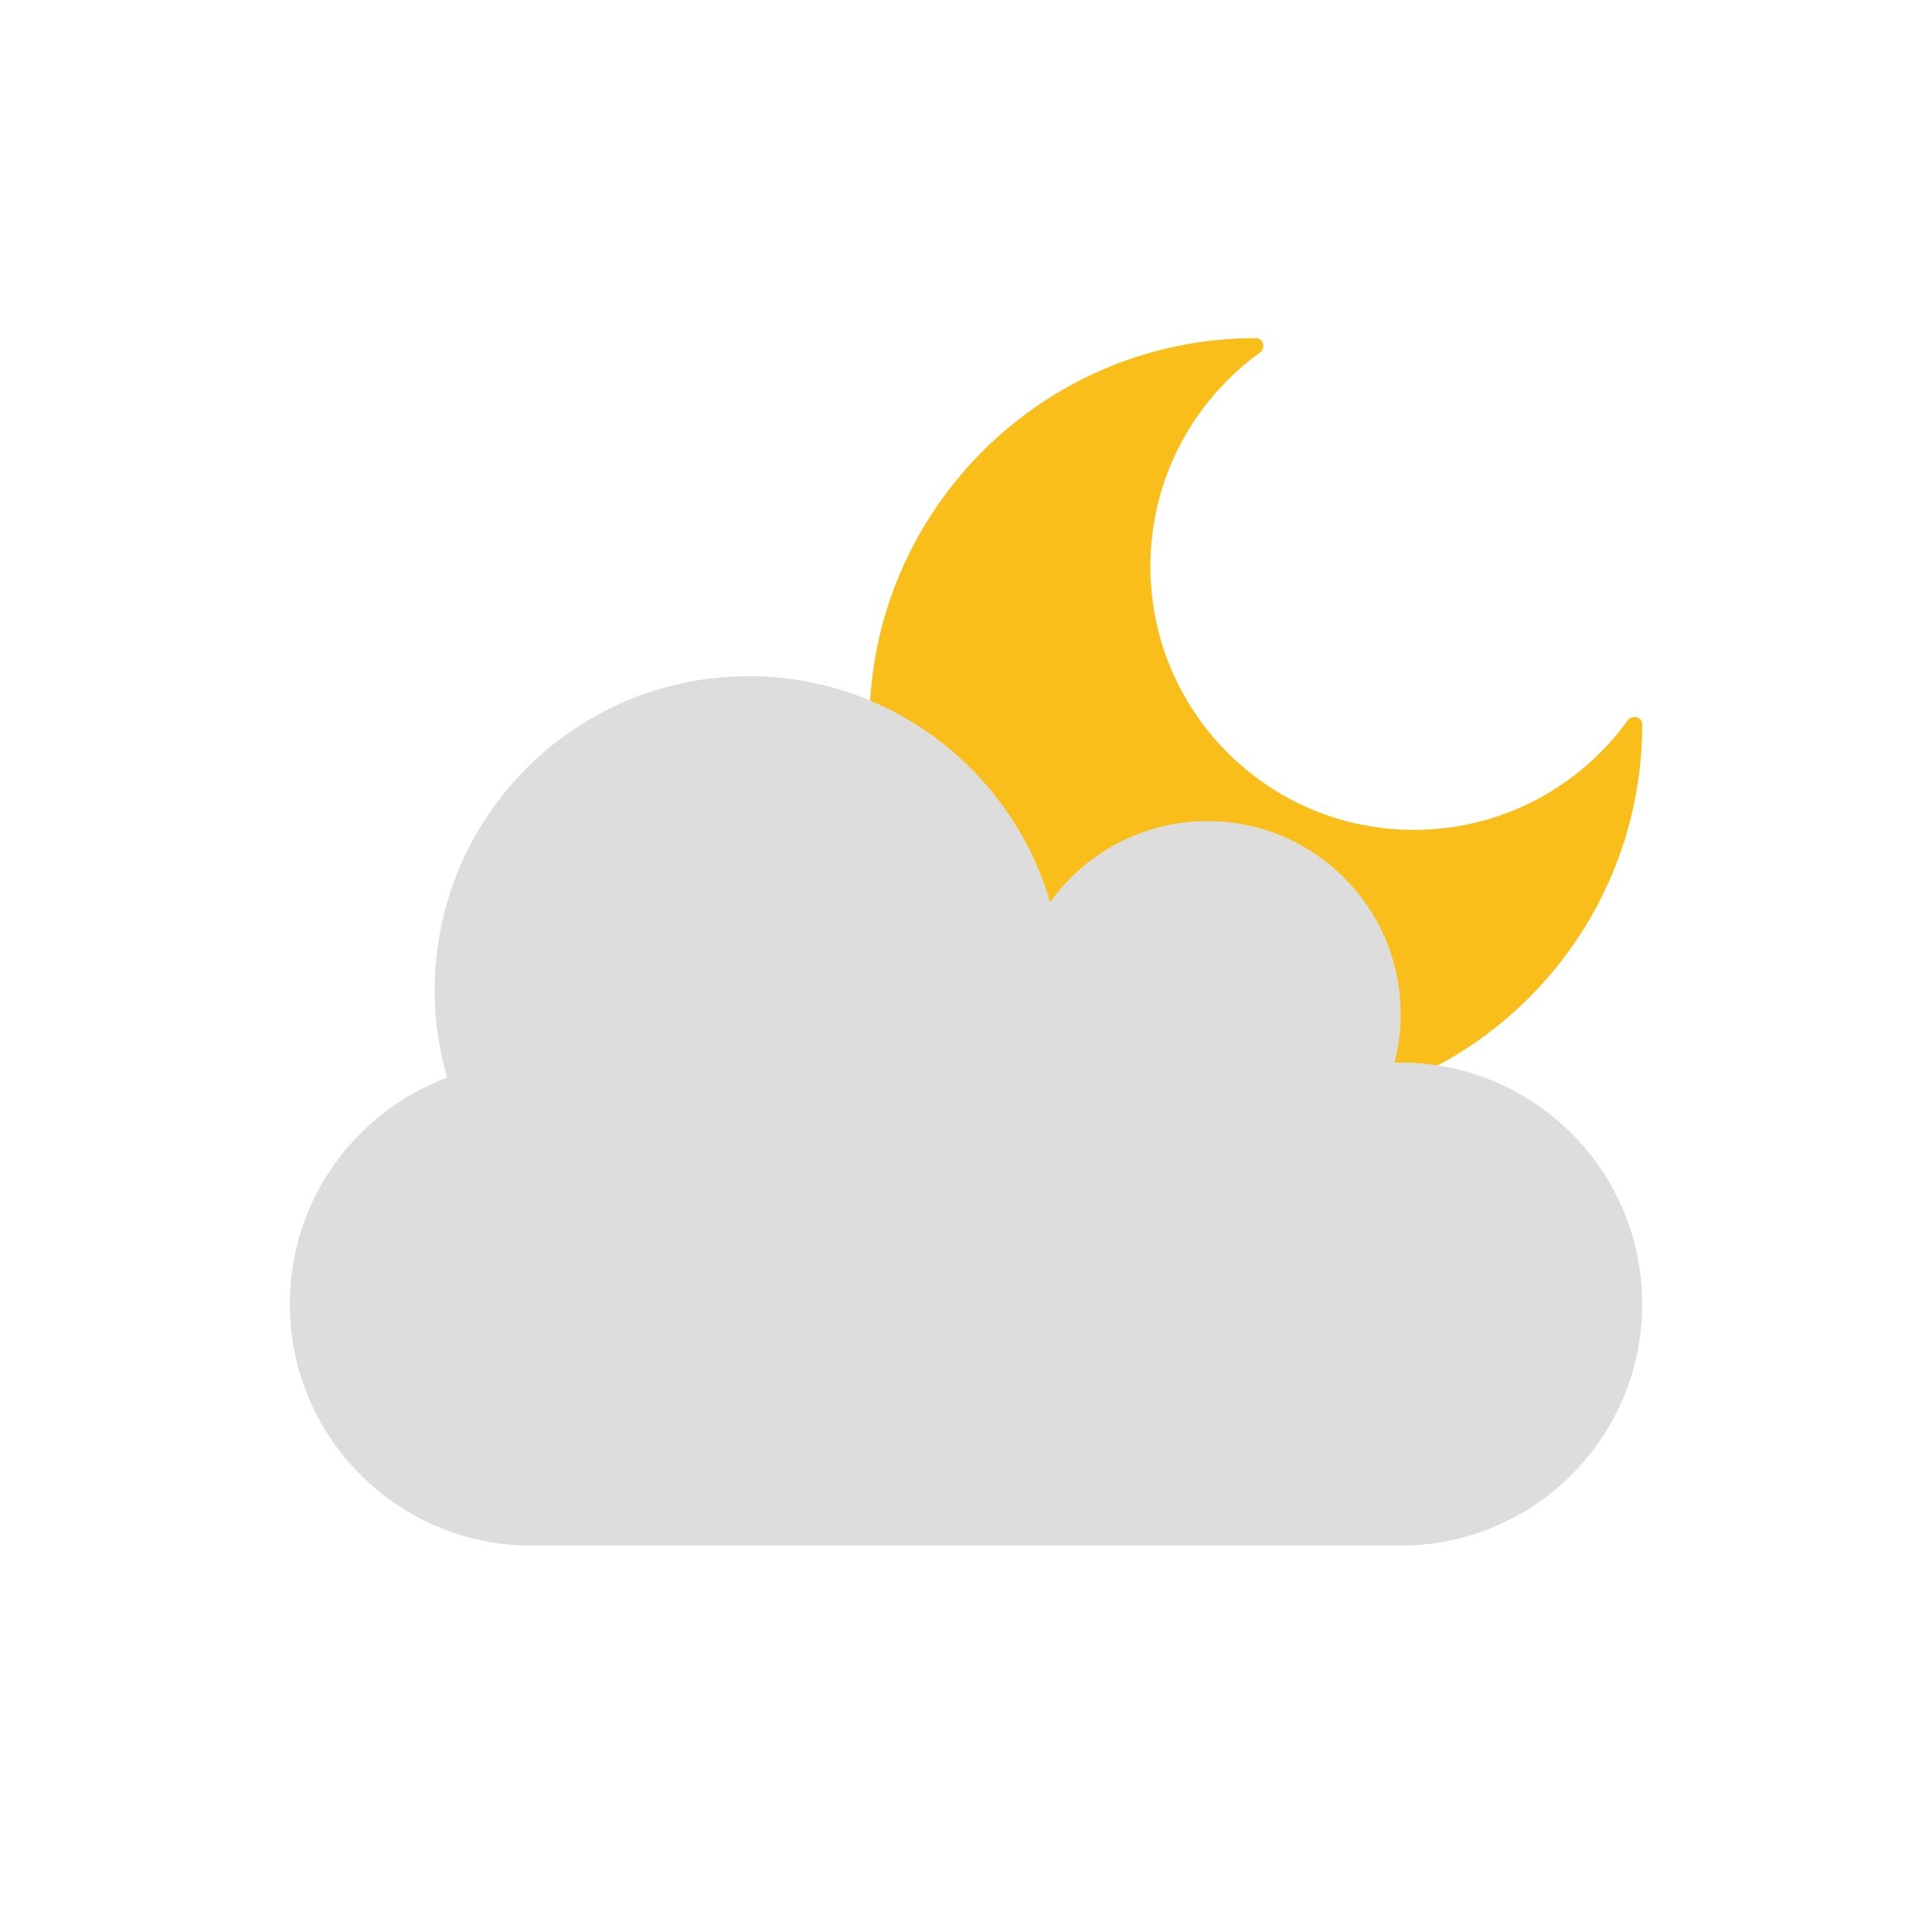
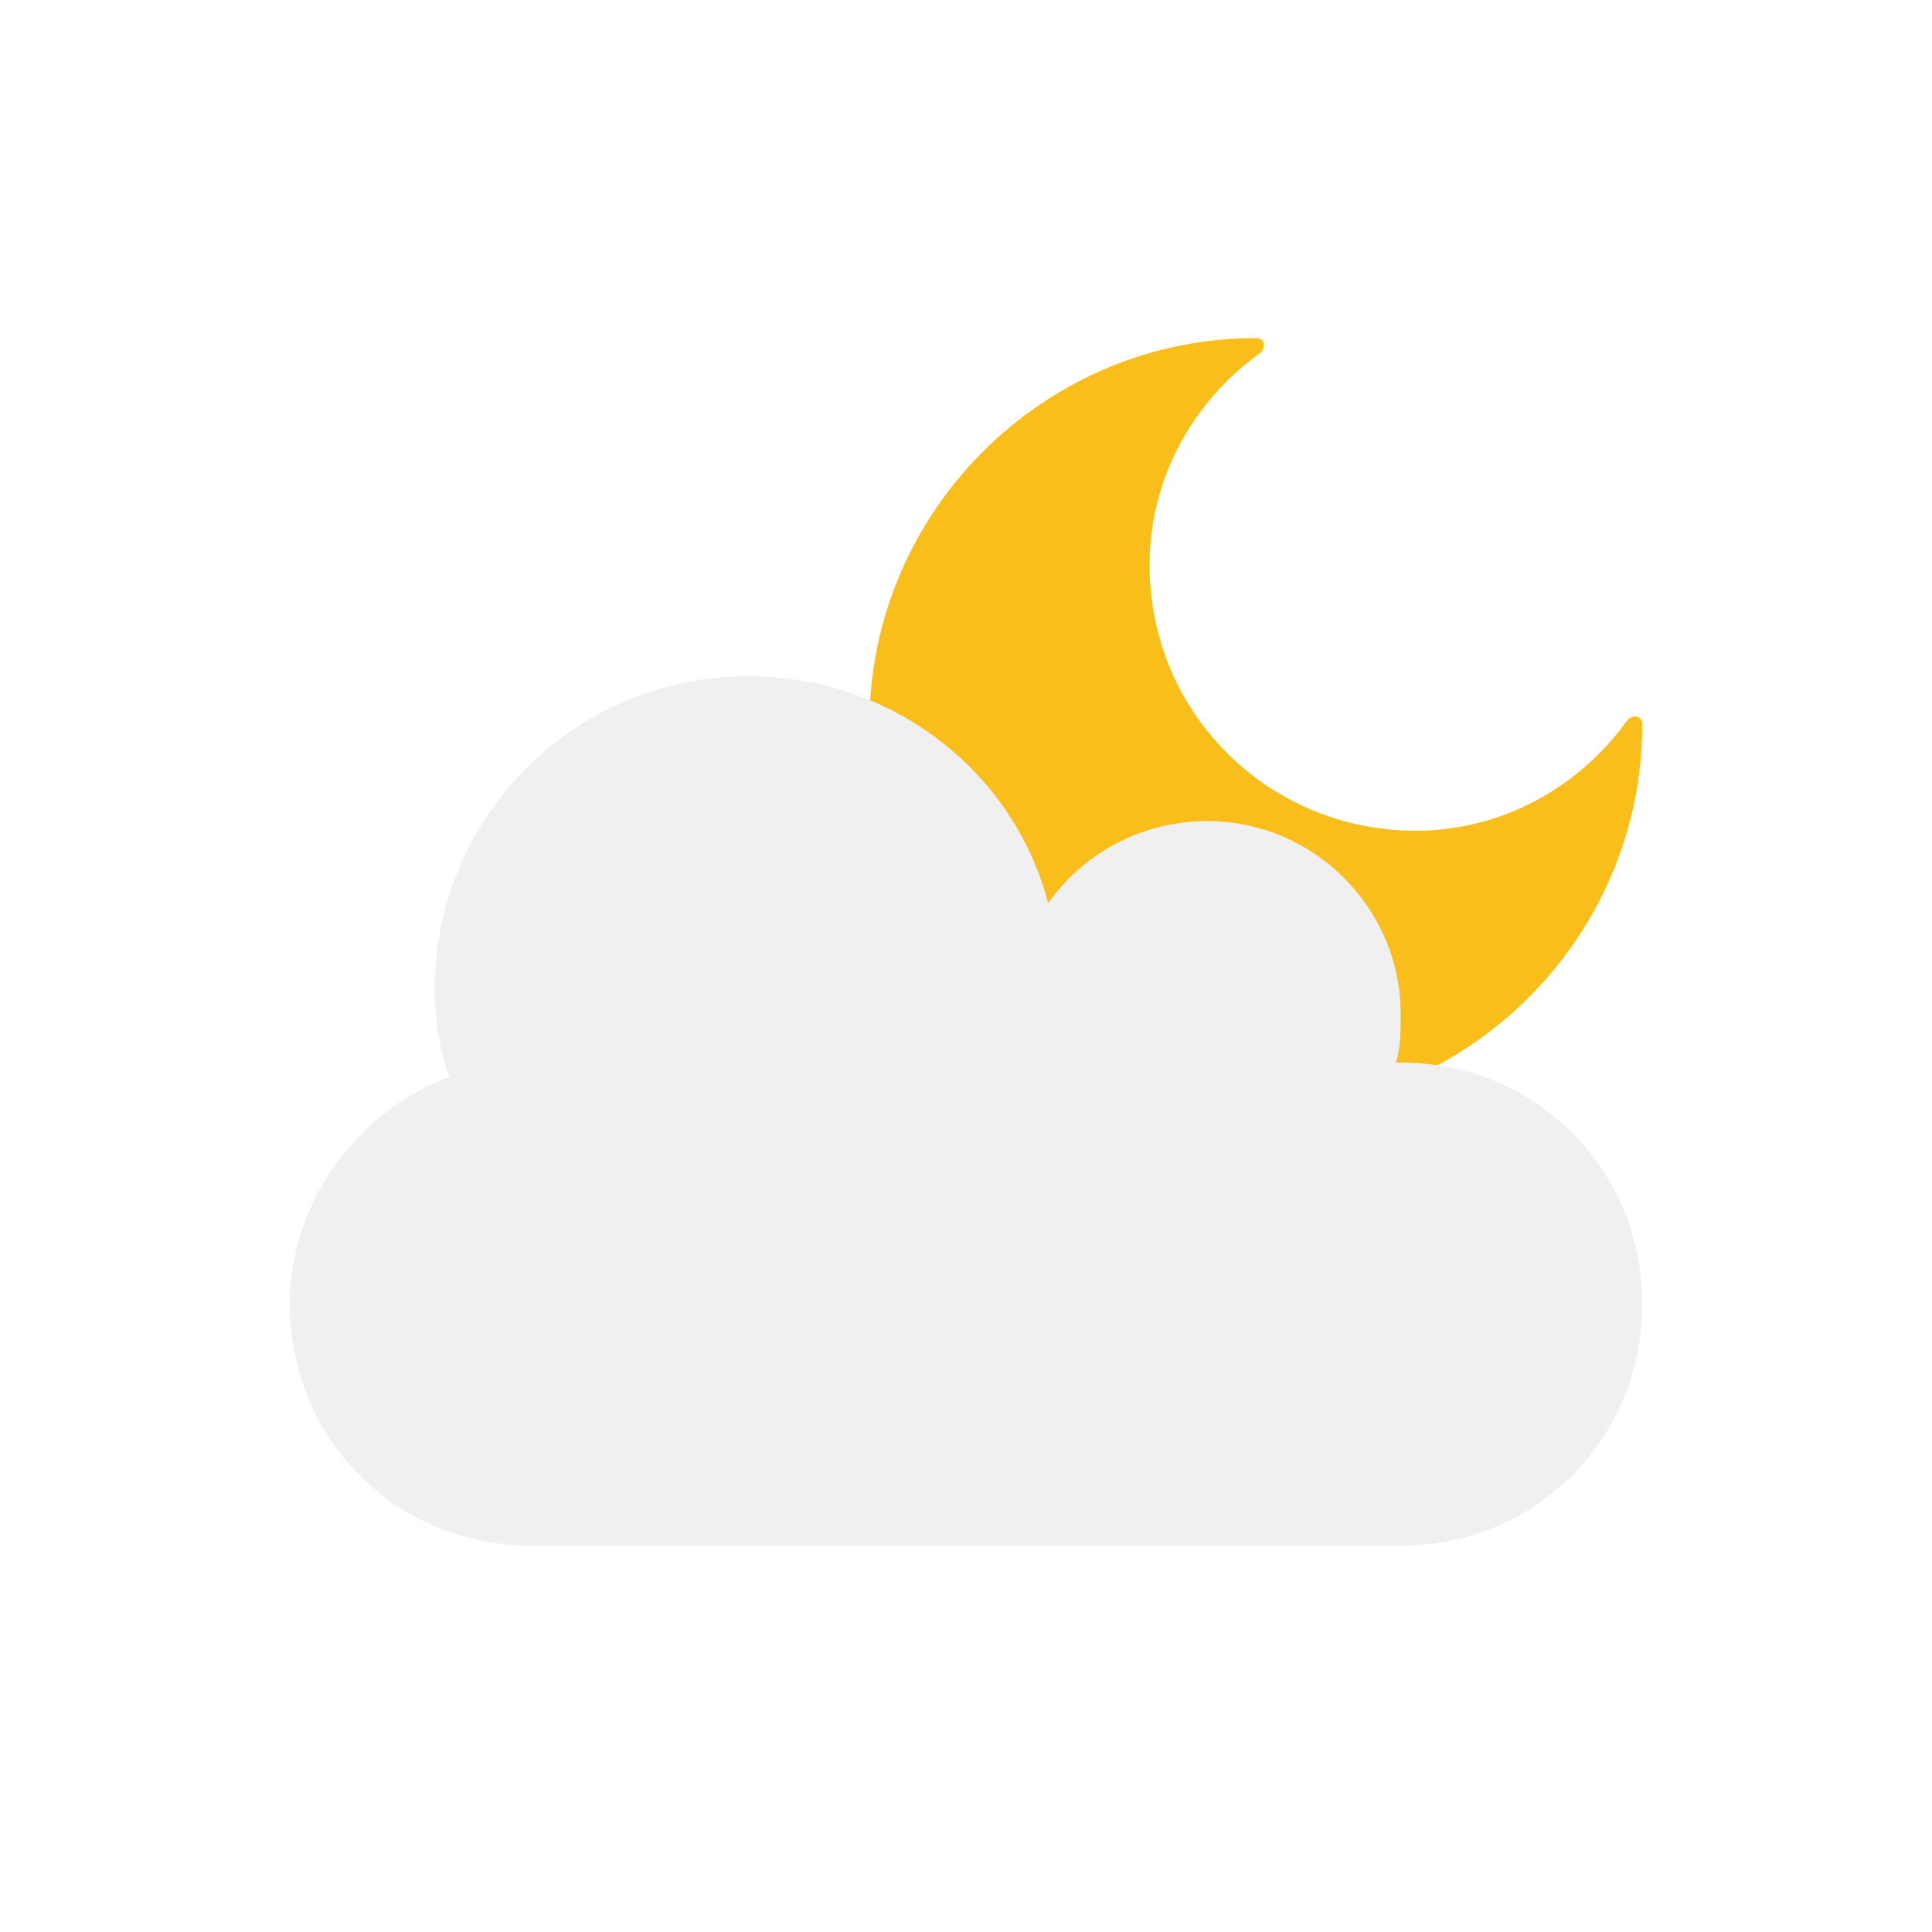
- <svg xmlns="http://www.w3.org/2000/svg" width="40" height="40" viewBox="0 0 40 40" fill="none">
-   <path d="M34 15C34 14.843 33.791 14.788 33.699 14.916C32.708 16.288 31.095 17.182 29.273 17.182C26.26 17.182 23.818 14.74 23.818 11.727C23.818 9.905 24.712 8.292 26.084 7.301C26.212 7.209 26.157 7 26 7C21.582 7 18 10.582 18 15C18 19.418 21.582 23 26 23C30.418 23 34 19.418 34 15Z" fill="#F9BE1A" />
-   <path d="M9.256 22.312C9.089 21.737 9 21.129 9 20.5C9 16.91 11.91 14 15.5 14C18.458 14 20.954 15.976 21.742 18.679C22.467 17.663 23.656 17 25 17C27.209 17 29 18.791 29 21C29 21.345 28.956 21.68 28.874 22H29C31.761 22 34 24.239 34 27C34 29.761 31.761 32 29 32H11C8.239 32 6 29.761 6 27C6 24.852 7.355 23.02 9.256 22.312Z" fill="#DDDDDD" />
+ <svg xmlns="http://www.w3.org/2000/svg" version="1.1" id="Шар_1" x="0px" y="0px" viewBox="0 0 40 40" style="enable-background:new 0 0 40 40;" xml:space="preserve">
+   <style type="text/css">
+ 	.st0{fill:#F9BE1A;}
+ 	.st1{fill:#F0F0F0;}
+ </style>
+   <path class="st0" d="M34,15c0-0.2-0.2-0.2-0.3-0.1c-1,1.4-2.6,2.3-4.4,2.3c-3,0-5.5-2.4-5.5-5.5c0-1.8,0.9-3.4,2.3-4.4  C26.2,7.2,26.2,7,26,7c-4.4,0-8,3.6-8,8s3.6,8,8,8S34,19.4,34,15z" />
+   <path class="st1" d="M9.3,22.3C9.1,21.7,9,21.1,9,20.5c0-3.6,2.9-6.5,6.5-6.5c3,0,5.5,2,6.2,4.7c0.7-1,1.9-1.7,3.3-1.7  c2.2,0,4,1.8,4,4c0,0.3,0,0.7-0.1,1H29c2.8,0,5,2.2,5,5s-2.2,5-5,5H11c-2.8,0-5-2.2-5-5C6,24.9,7.4,23,9.3,22.3z" />
</svg>
